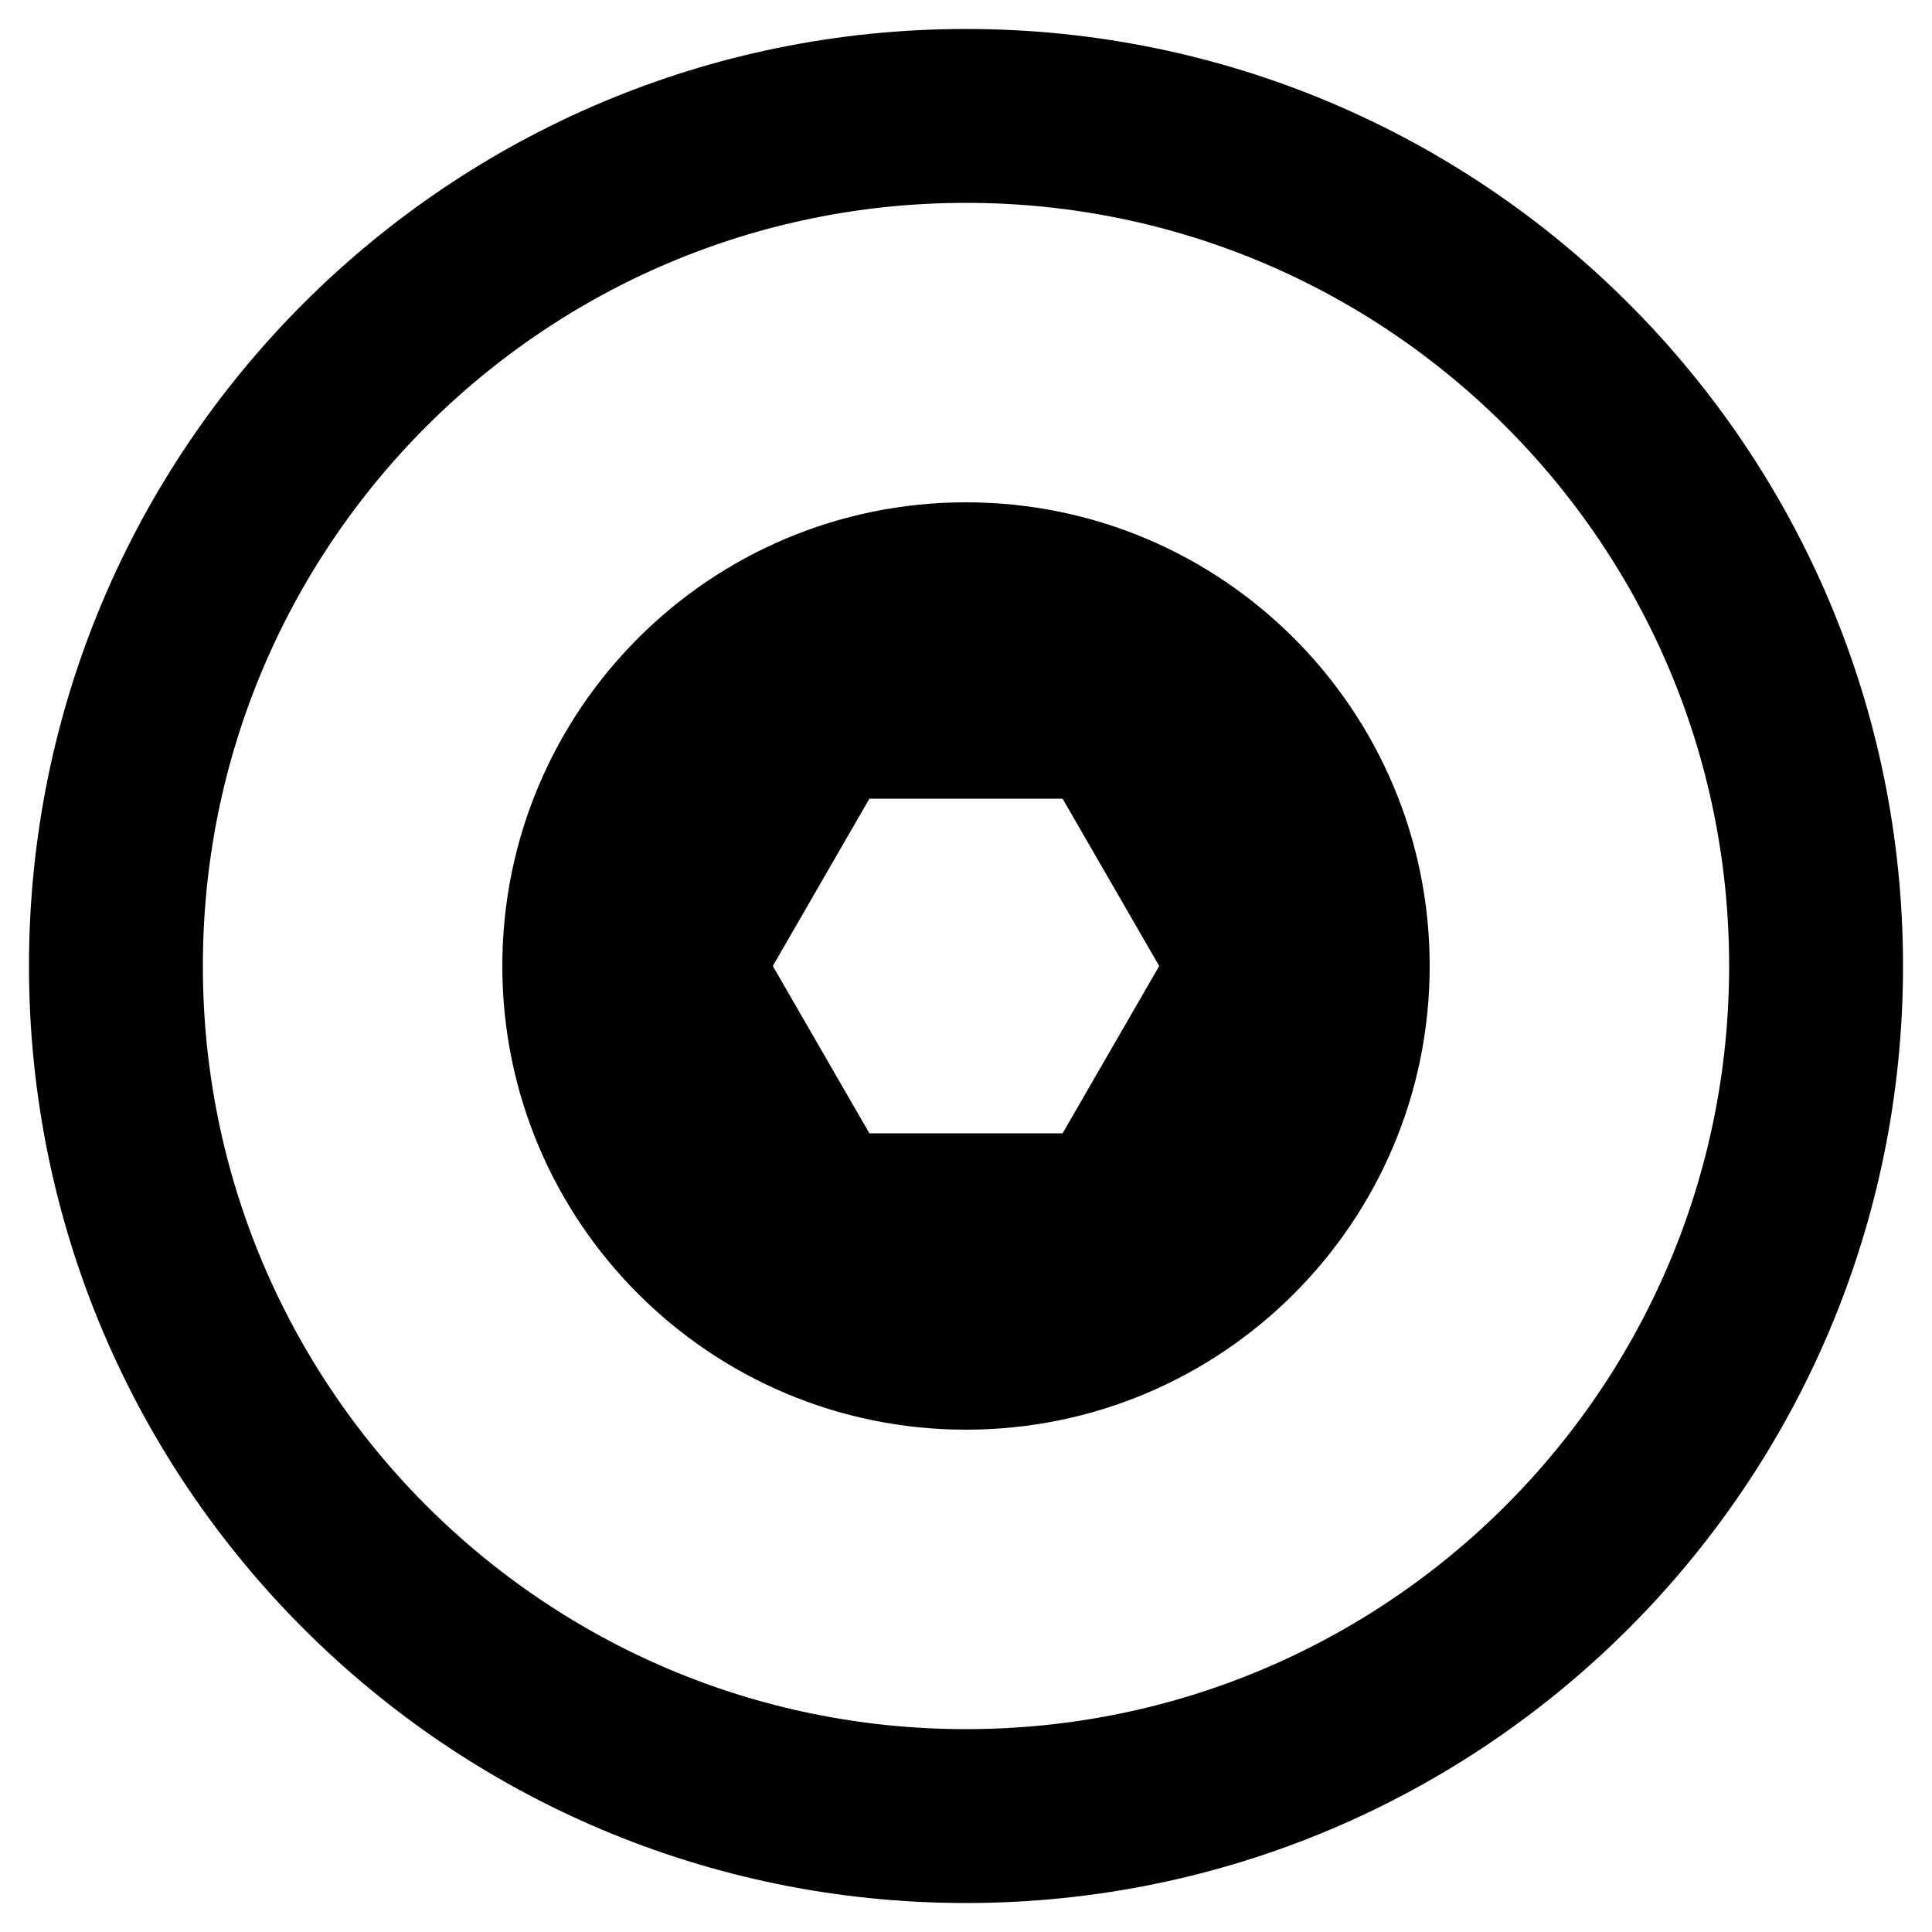
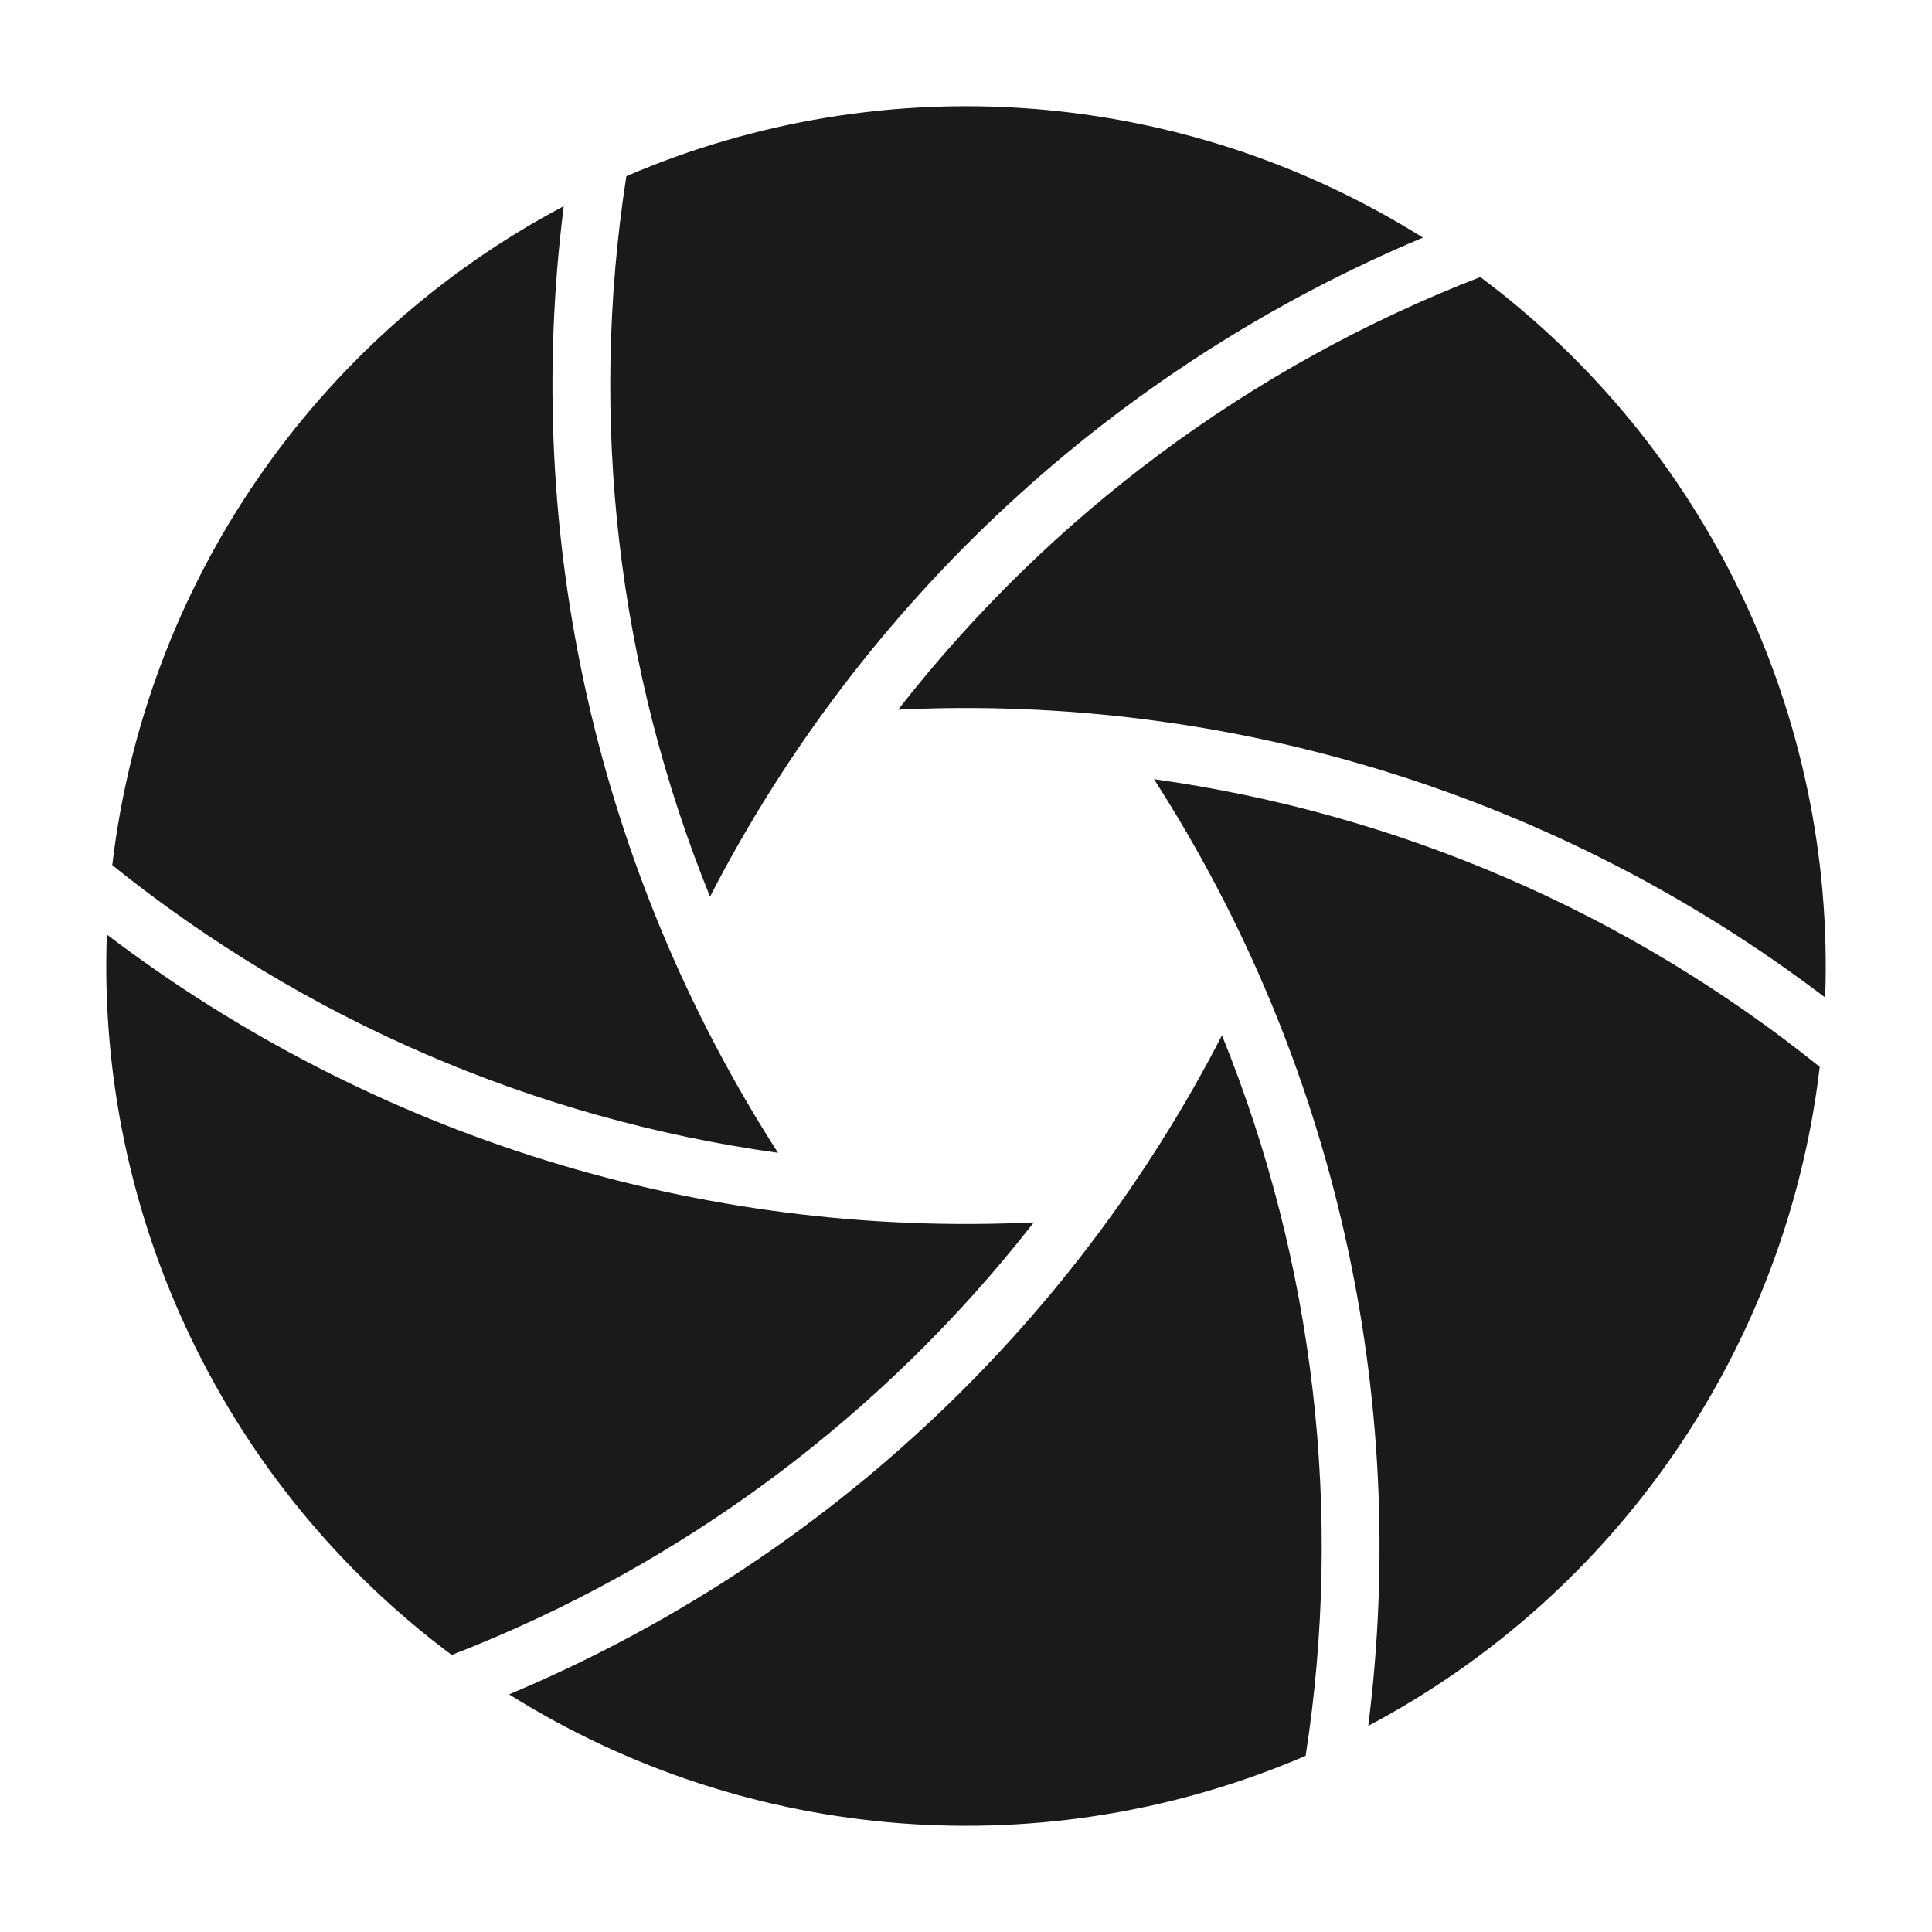
- <svg xmlns="http://www.w3.org/2000/svg" width="100" height="100" viewBox="0 0 100 100">
-   <circle cx="50" cy="50" r="44" fill="none" stroke="#000000" stroke-width="9" />
-   <path fill="#000000" fill-rule="evenodd" d="M 26 50 A 24 24 0 1 0 74 50 A 24 24 0 1 0 26 50 Z M 60 50 L 55 58.66 L 45 58.66 L 40 50 L 45 41.34 L 55 41.34 Z" />
+ <svg xmlns="http://www.w3.org/2000/svg" viewBox="0 0 100 100" width="100" height="100" color="#1a1a1a">
+   <path fill="currentColor" d="M46.49 36.73A70.5 70.5 0 0 1 76.62 14.34A44.5 44.5 0 0 1 94.47 51.63A73.5 73.5 0 0 0 46.49 36.73ZM59.73 40.33A70.5 70.5 0 0 1 94.19 55.22A44.5 44.5 0 0 1 70.82 89.33A73.5 73.5 0 0 0 59.73 40.33ZM63.25 53.59A70.5 70.5 0 0 1 67.58 90.88A44.5 44.5 0 0 1 26.35 87.7A73.5 73.5 0 0 0 63.25 53.59ZM53.51 63.27A70.5 70.5 0 0 1 23.38 85.66A44.5 44.5 0 0 1 5.53 48.37A73.5 73.5 0 0 0 53.51 63.27ZM40.27 59.67A70.5 70.5 0 0 1 5.81 44.78A44.5 44.5 0 0 1 29.18 10.67A73.5 73.5 0 0 0 40.27 59.67ZM36.75 46.41A70.5 70.5 0 0 1 32.42 9.12A44.5 44.5 0 0 1 73.65 12.3A73.5 73.5 0 0 0 36.75 46.41Z" />
</svg>
